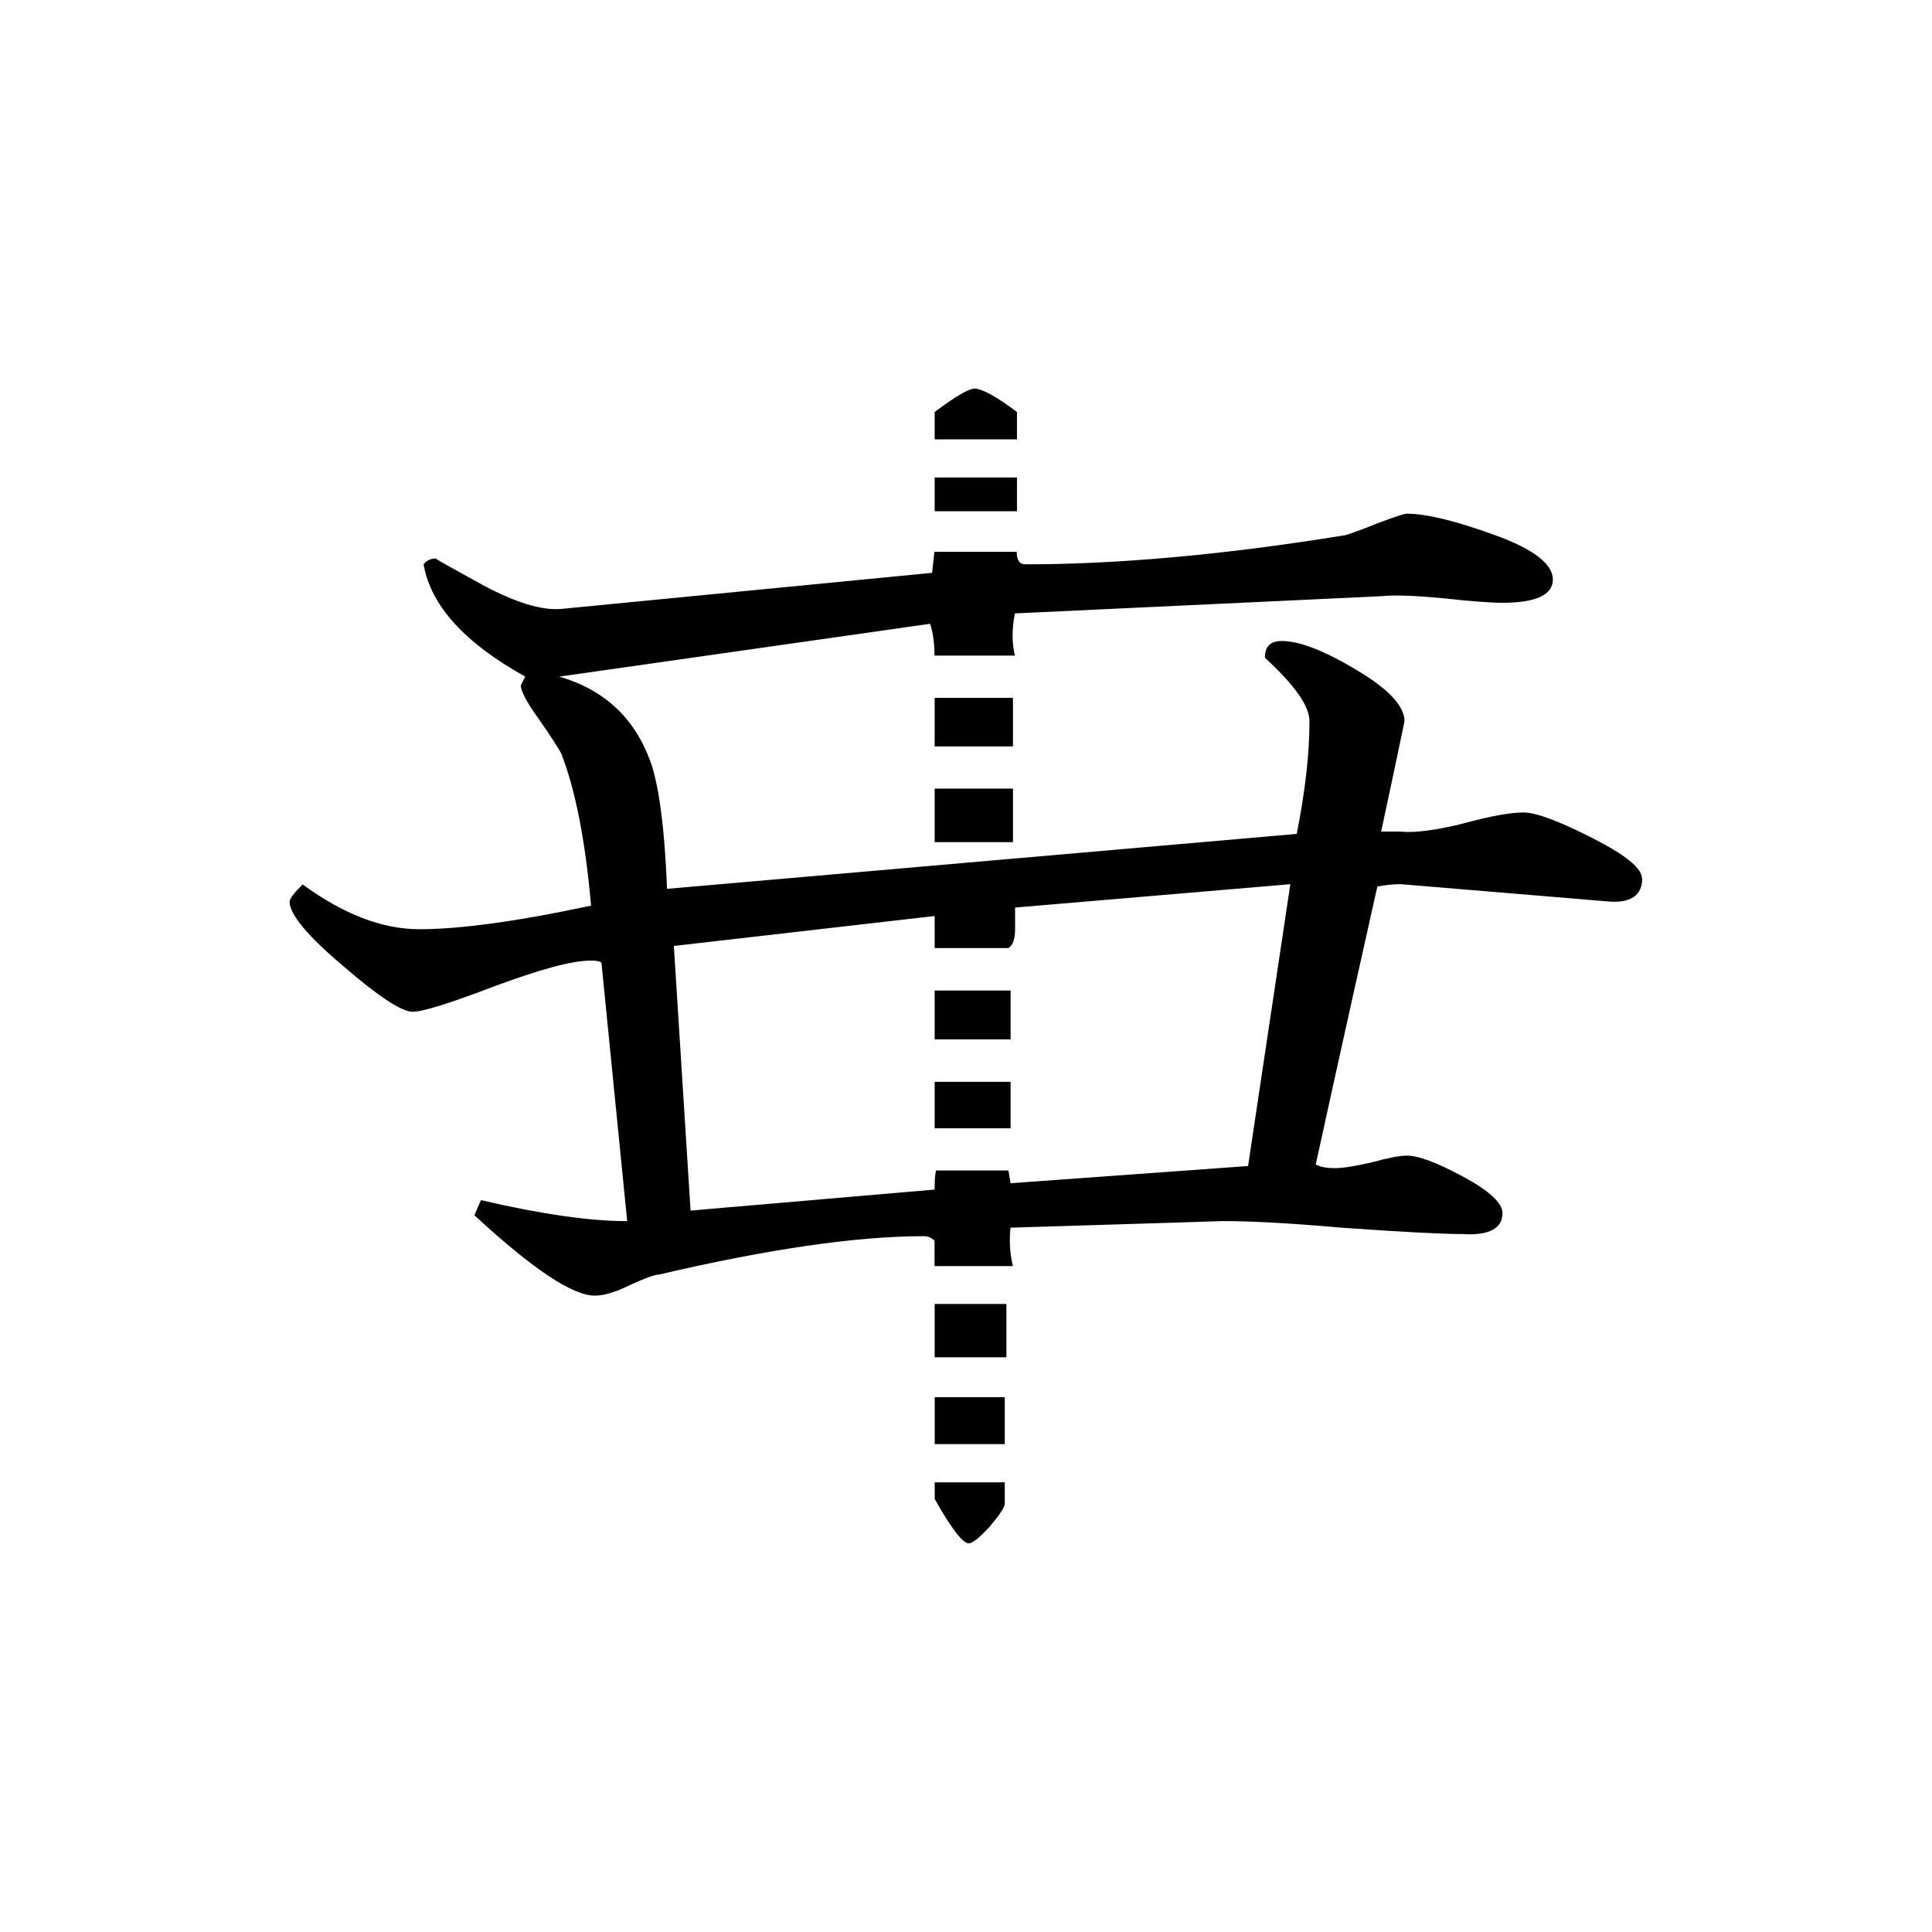
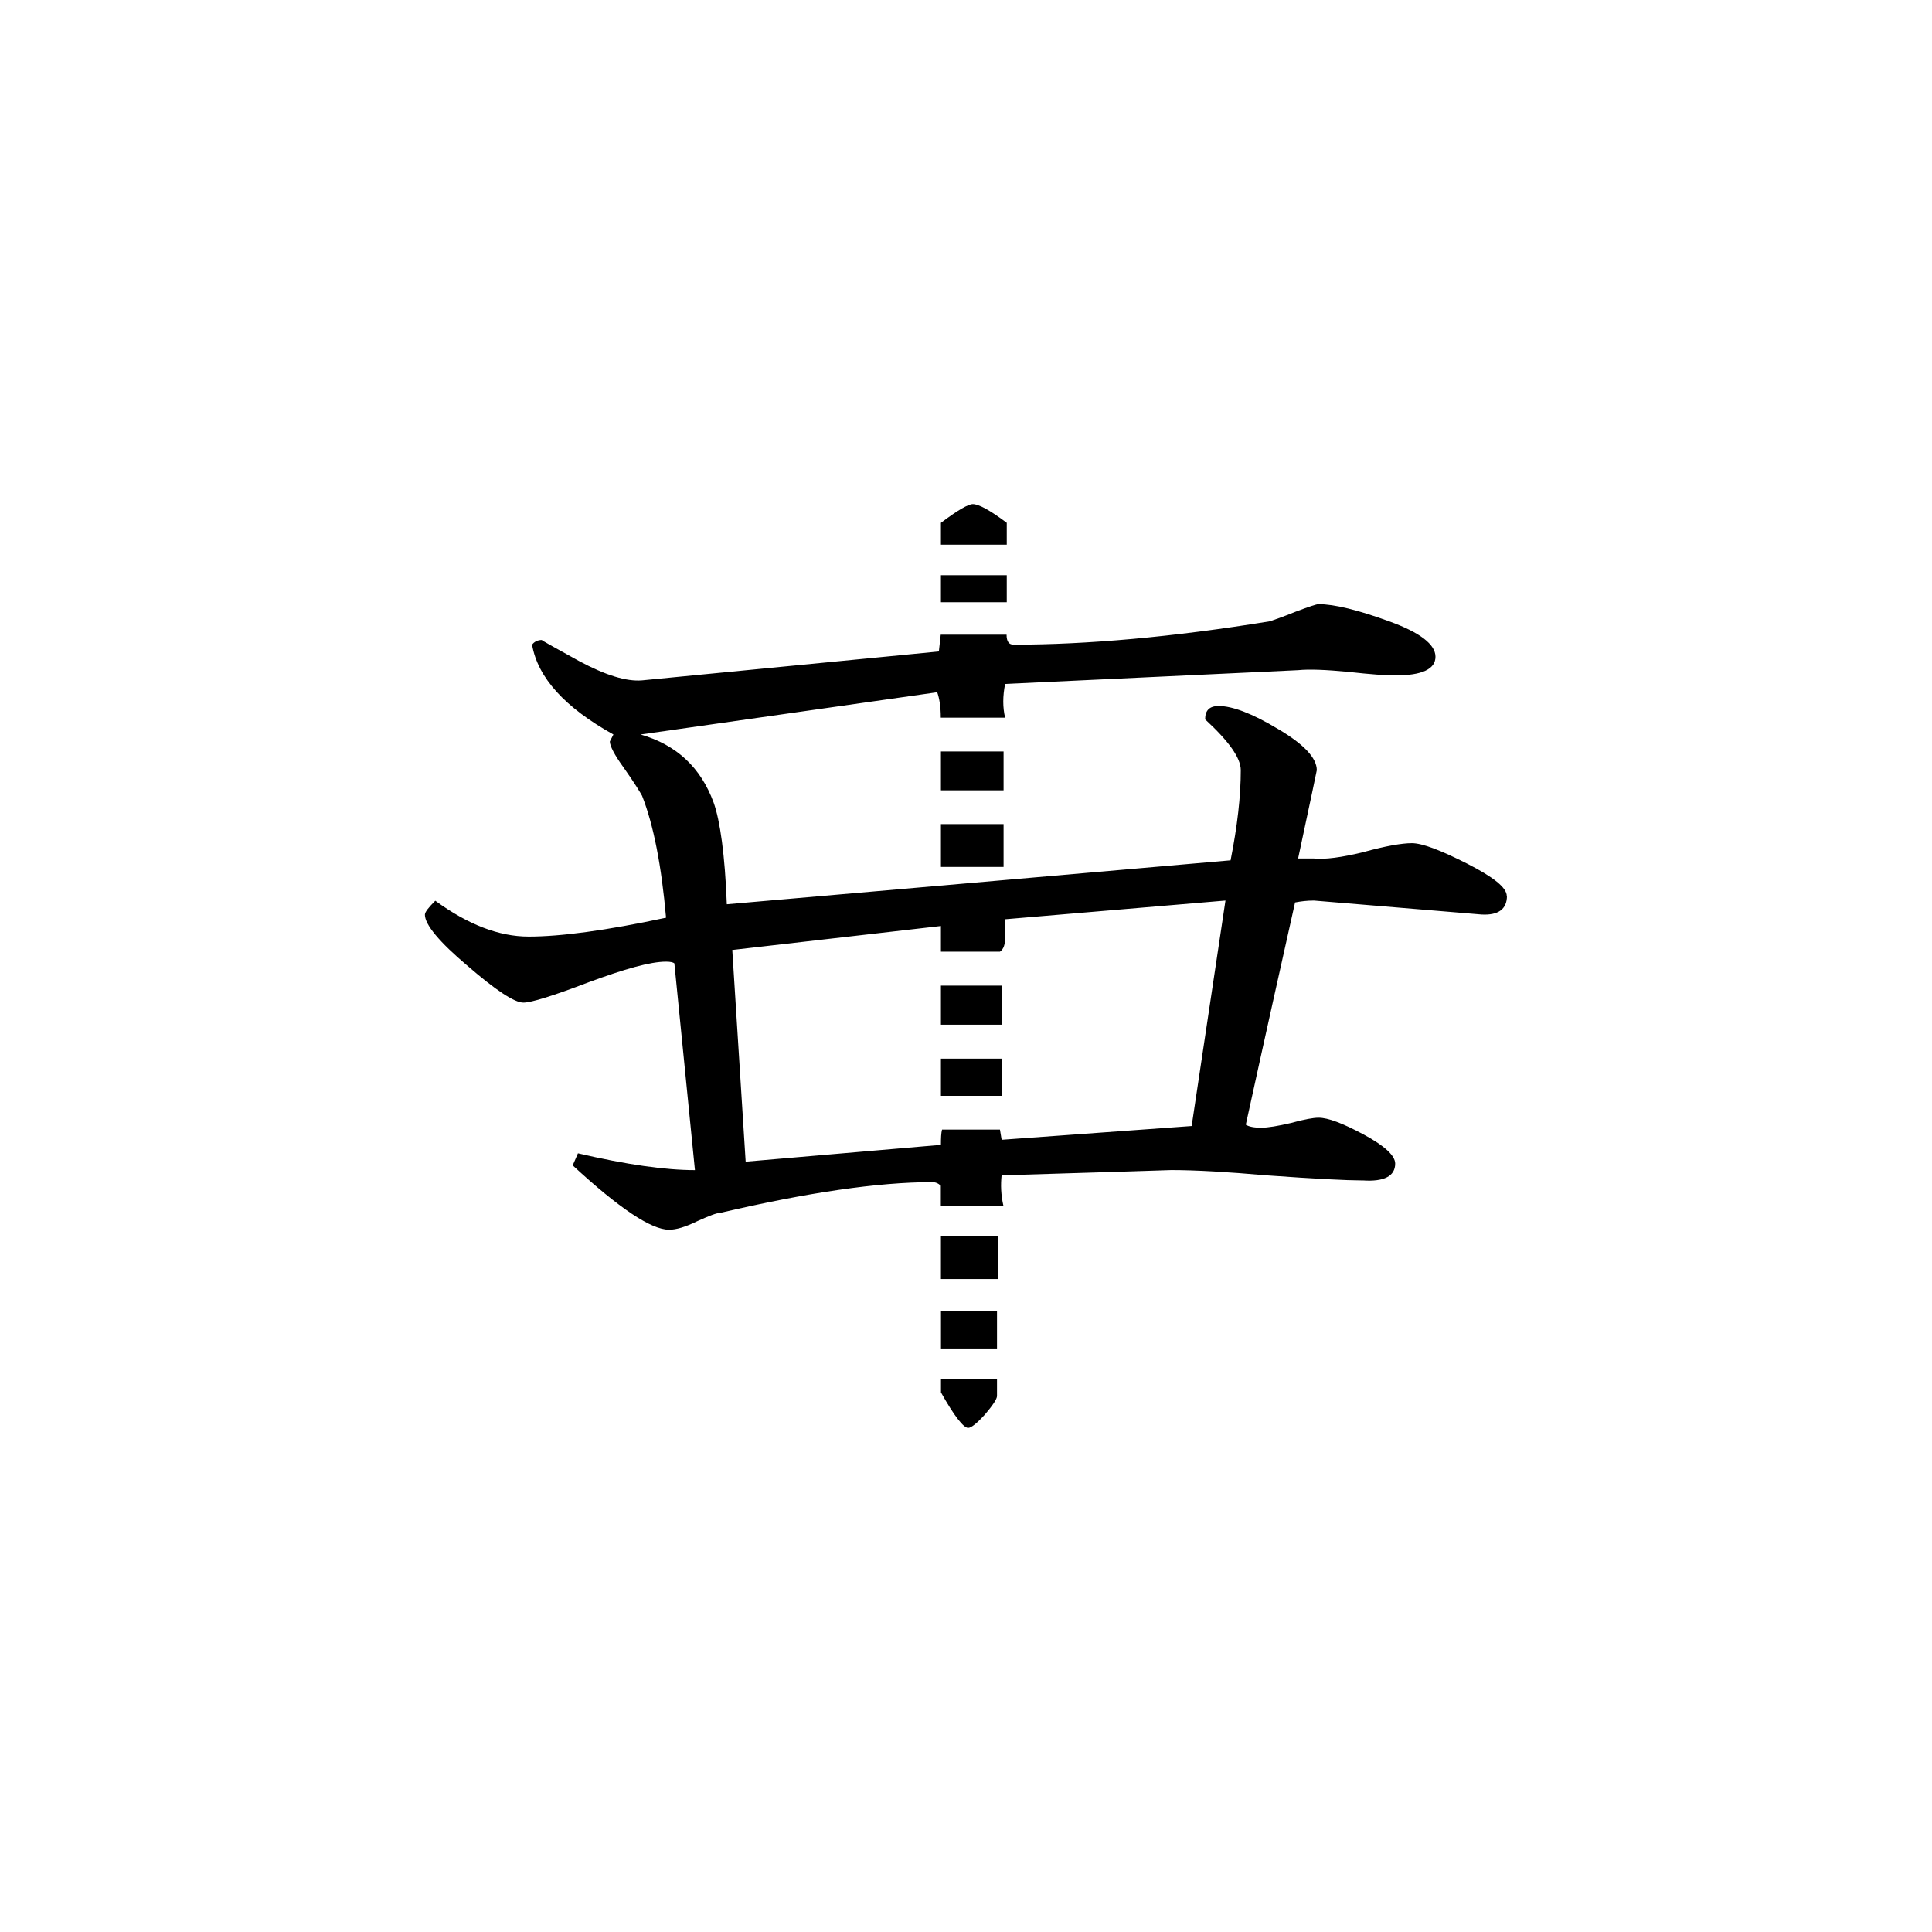
- <svg xmlns="http://www.w3.org/2000/svg" viewBox="4 4 32 32">
+ <svg xmlns="http://www.w3.org/2000/svg" viewBox="0 0 40 40">
  <path d="m20.844 11.277h-1.363v-.453c.348-.262.566-.387.66-.387.121 0 .355.125.703.387zm0 1.191h-1.363v-.559h1.363zm-.066 3.895h-1.297v-.805h1.297zm0 1.586h-1.297v-.887h1.297zm10.422.598c0 .277-.18.406-.527.387l-3.469-.289c-.145 0-.27.016-.391.039-.23 1.031-.574 2.562-1.02 4.602.07.043.176.062.316.062.145 0 .348-.035.621-.098.266-.074.457-.109.57-.109.195 0 .496.113.934.348.434.234.652.438.652.602 0 .258-.227.379-.672.348h-.039c-.273 0-.93-.031-1.957-.105-.797-.07-1.453-.109-1.969-.109 0 0-1.168.039-3.512.109-.02.195-.016.398.039.637h-1.297v-.422c-.055-.051-.109-.074-.18-.074-1.117 0-2.586.215-4.391.637-.07 0-.223.059-.473.172-.246.121-.438.176-.582.176-.371 0-1.031-.441-1.996-1.332l.109-.25c1.004.234 1.809.348 2.422.348l-.426-4.281c-.023-.02-.078-.035-.172-.035-.328 0-.859.152-1.602.426-.734.281-1.188.422-1.352.422-.184 0-.57-.254-1.152-.758-.594-.5-.887-.859-.887-1.062 0-.055.074-.148.215-.289.676.492 1.316.742 1.934.742.656 0 1.602-.125 2.844-.391-.094-1.07-.258-1.918-.496-2.523-.027-.051-.145-.25-.391-.598-.184-.254-.277-.438-.277-.527l.074-.145c-1.004-.559-1.566-1.176-1.684-1.859.043-.062.117-.098.203-.098-.02 0 .242.145.773.438.539.289.977.426 1.301.398l6.145-.598.039-.348h1.363c0 .145.051.207.145.207 1.516 0 3.289-.156 5.305-.484.082-.027.266-.09.535-.199.27-.102.434-.156.473-.156.328 0 .82.121 1.461.355.641.23.961.48.961.734s-.273.387-.836.387c-.188 0-.512-.023-.969-.074-.453-.043-.805-.059-1.039-.035l-6.066.285c-.051.254-.051.488 0 .699h-1.332c0-.234-.031-.406-.074-.527l-6.141.875c.746.215 1.246.684 1.512 1.41.133.371.234 1.078.273 2.105l10.43-.91c.141-.711.211-1.328.211-1.867 0-.254-.25-.602-.738-1.051 0-.188.09-.277.281-.277.281 0 .691.152 1.23.477.531.312.801.598.801.852 0 0-.125.609-.387 1.828h.324c.23.023.574-.02 1.031-.133.453-.125.793-.184 1-.184.215 0 .594.145 1.141.422.551.281.824.5.824.672zm-10.531 7.934h-1.188v-.883h1.188zm-.027 1.438h-1.16v-.777h1.16zm0 .984c0 .062-.09.195-.25.383-.168.184-.285.277-.348.277-.094 0-.289-.246-.562-.734v-.277h1.16zm4.73-10.258-4.559.387v.355c0 .164-.035.266-.109.316h-1.223v-.531l-4.32.496.277 4.383 4.043-.348c0-.141.004-.246.023-.316h1.199l.035.211 3.934-.285zm-4.633 2.57h-1.258v-.809h1.258zm0 1.473h-1.258v-.77h1.258zm0 0" />
</svg>
